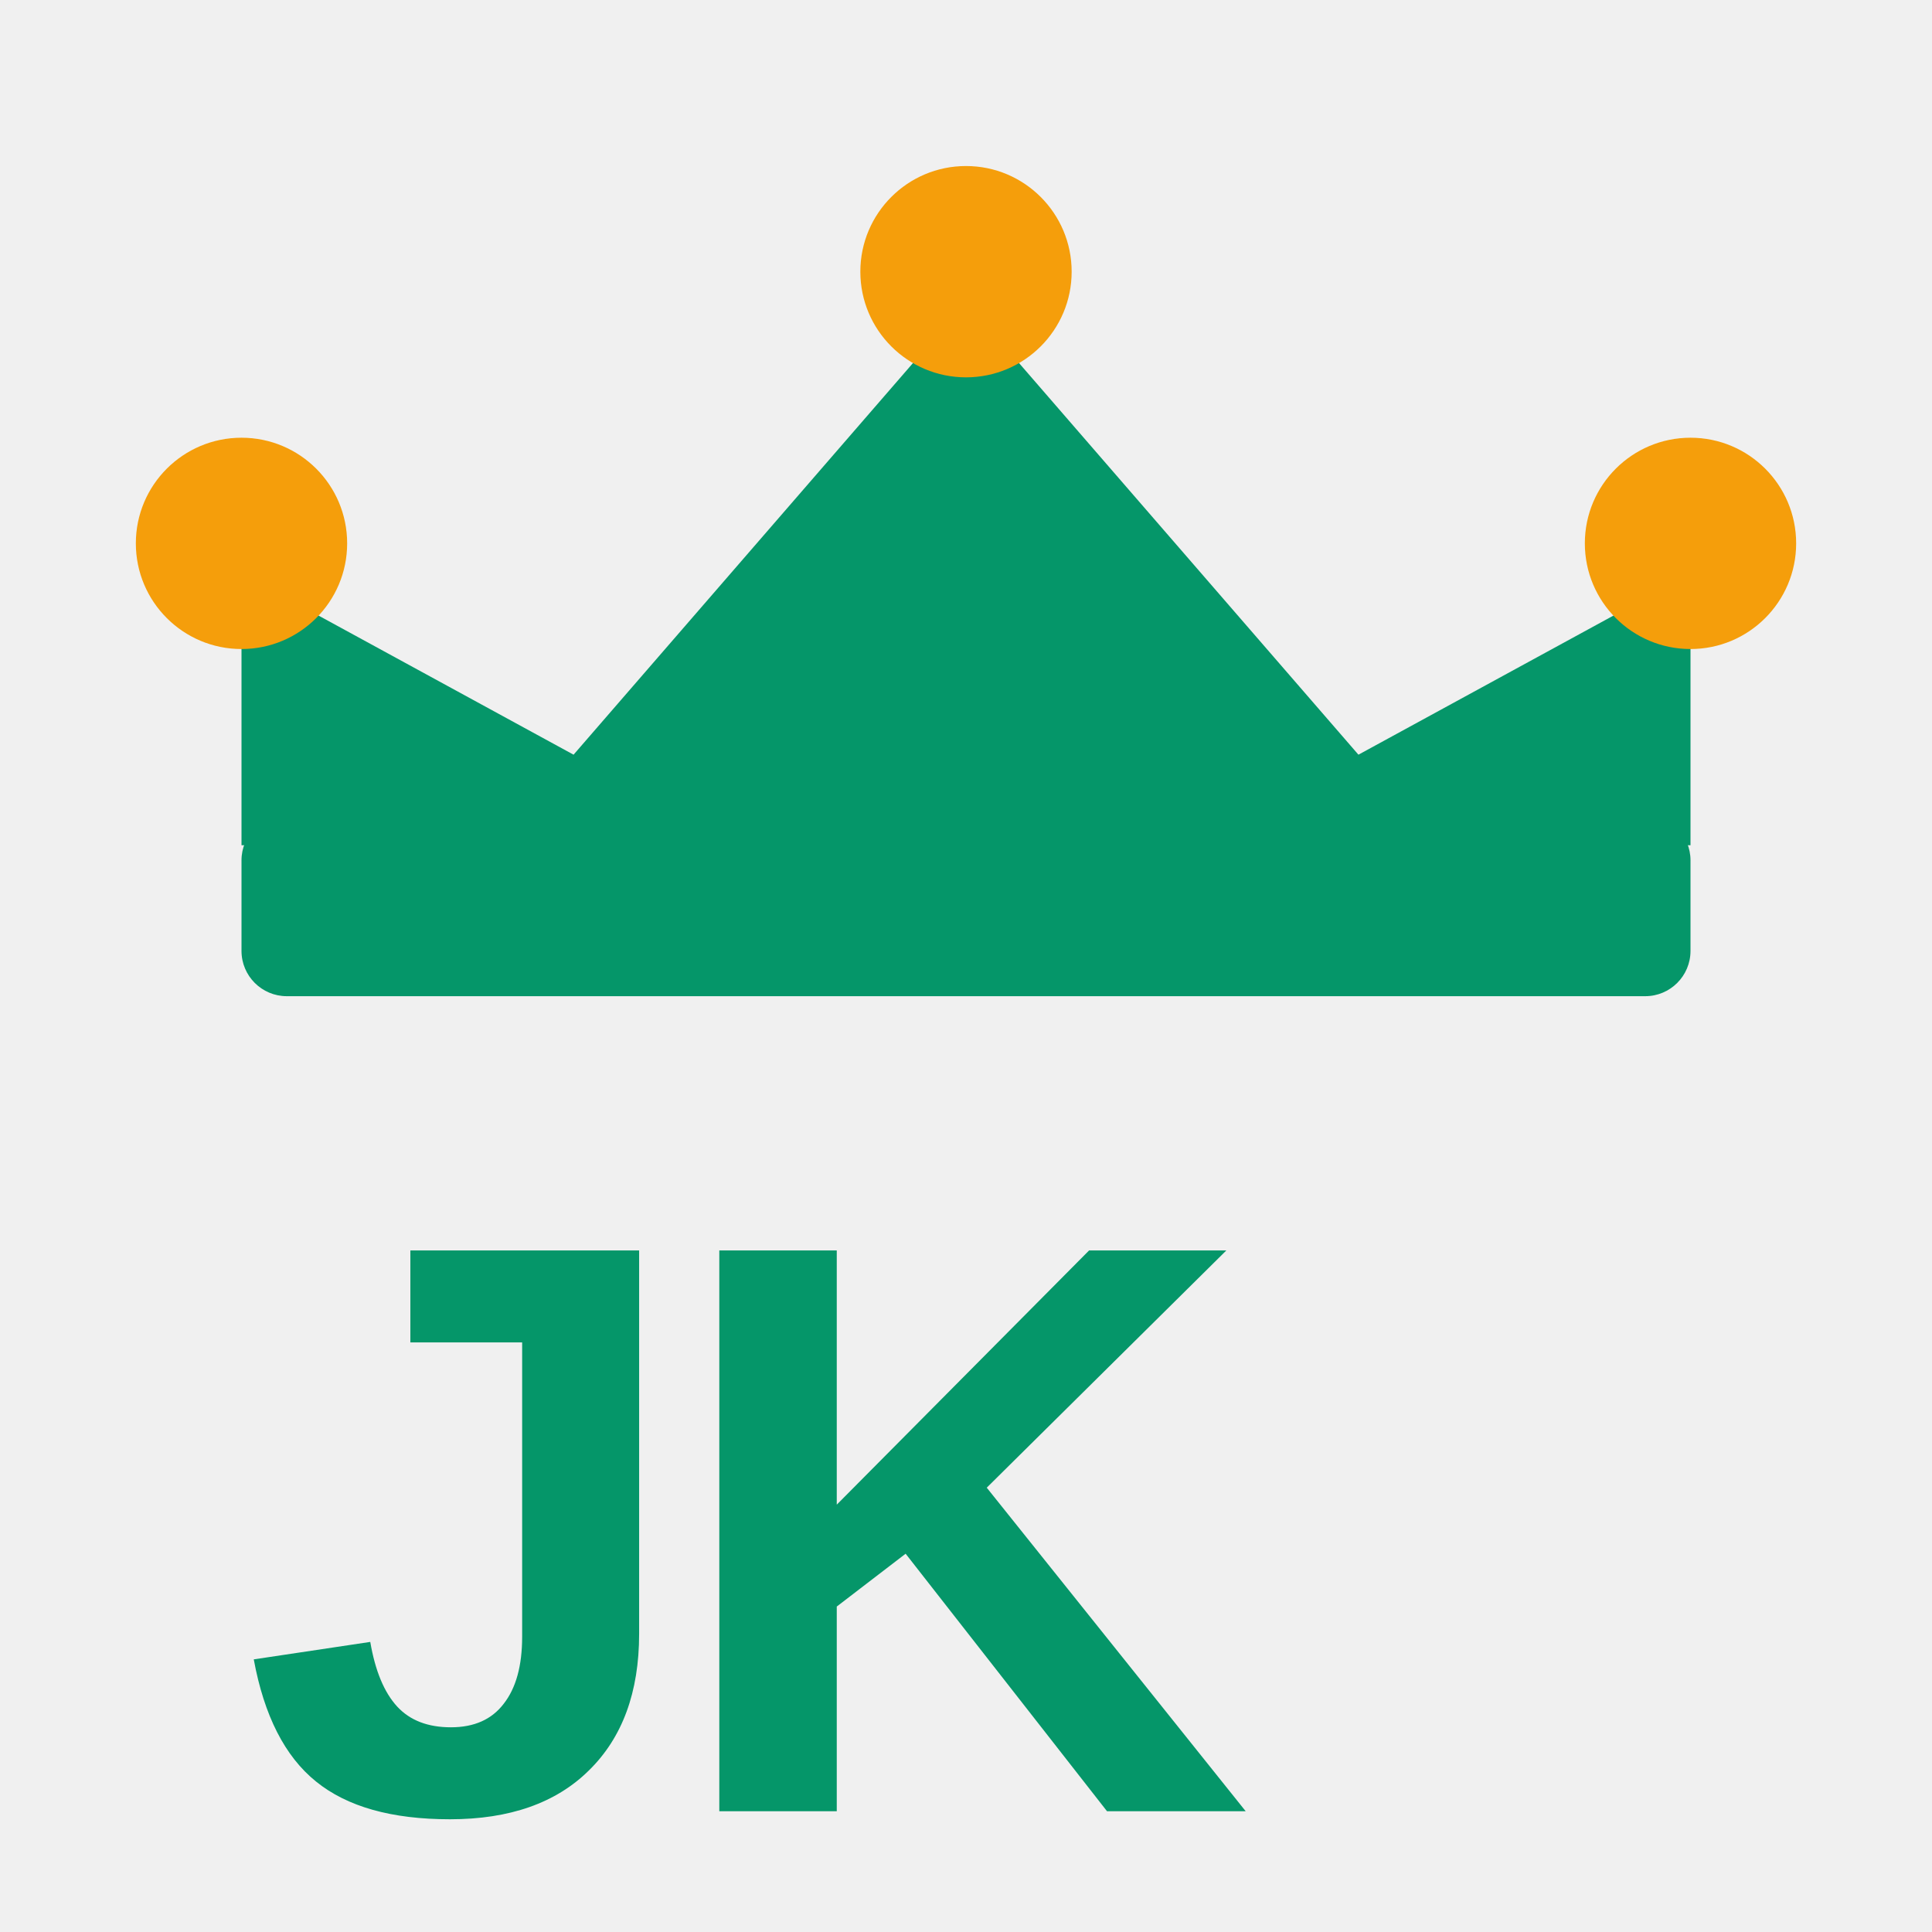
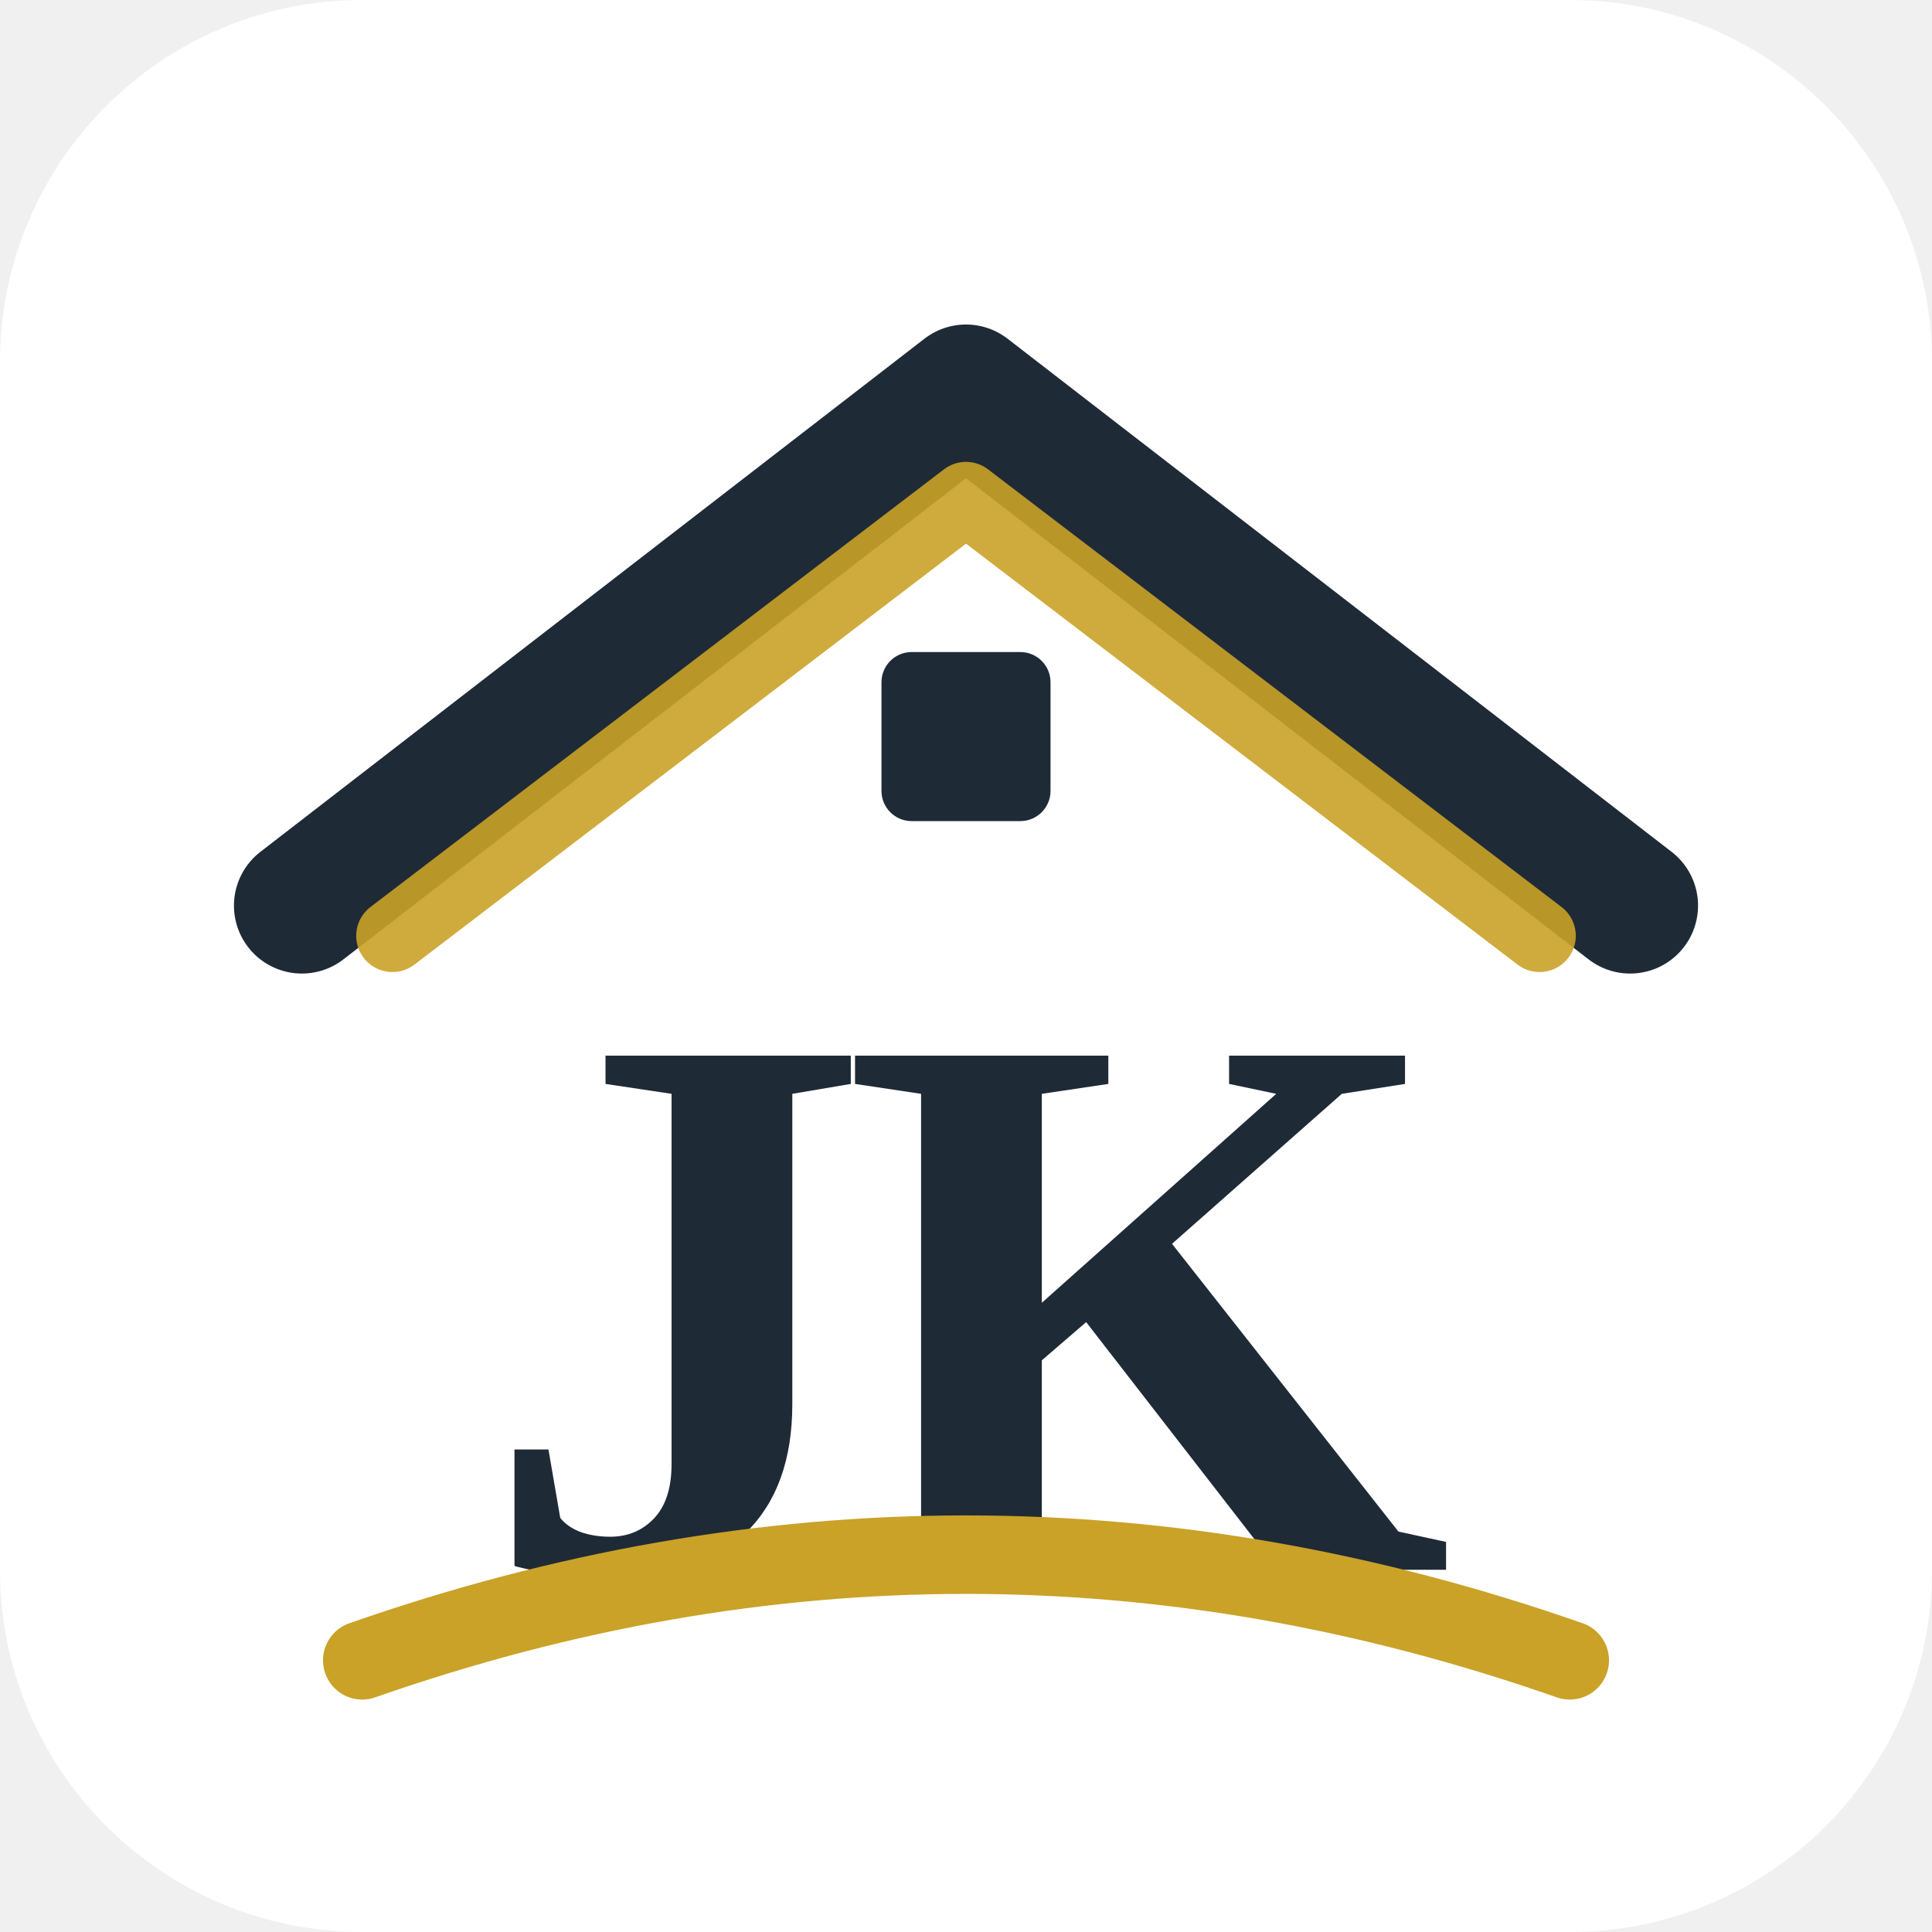
<svg xmlns="http://www.w3.org/2000/svg" width="64" height="64" viewBox="0 0 64 64" fill="none">
-   <polygon points="8,28 8,19 19,25 32,10 45,25 56,19 56,28" fill="#059669" />
-   <circle cx="8" cy="18" r="3.5" fill="#f59e0b" />
-   <circle cx="32" cy="9" r="3.5" fill="#f59e0b" />
-   <circle cx="56" cy="18" r="3.5" fill="#f59e0b" />
-   <rect x="8" y="27" width="48" height="6" rx="1.5" fill="#059669" />
-   <text x="8" y="60" font-family="'Arial Black', Arial, sans-serif" font-size="27" font-weight="900" fill="#059669" letter-spacing="-1">JK</text>
+   <rect width="64" height="64" rx="12" fill="#ffffff" />
+   <path d="M10 30 L32 13 L54 30" stroke="#1f2a37" stroke-width="4.5" stroke-linecap="round" stroke-linejoin="round" />
+   <path d="M13 31 L32 16.5 L51 31" stroke="#c9a227" stroke-width="2.4" stroke-linecap="round" stroke-linejoin="round" opacity="0.9" />
+   <rect x="29.2" y="21.6" width="5.6" height="5.6" rx="1" fill="#1f2a37" />
+   <text x="32" y="52" text-anchor="middle" font-family="Georgia, 'Times New Roman', serif" font-size="26" font-weight="800" fill="#1f2a37" letter-spacing="-1">JK</text>
+   <path d="M12 55 Q32 48 52 55" stroke="#c9a227" stroke-width="2.6" stroke-linecap="round" fill="none" />
</svg>
